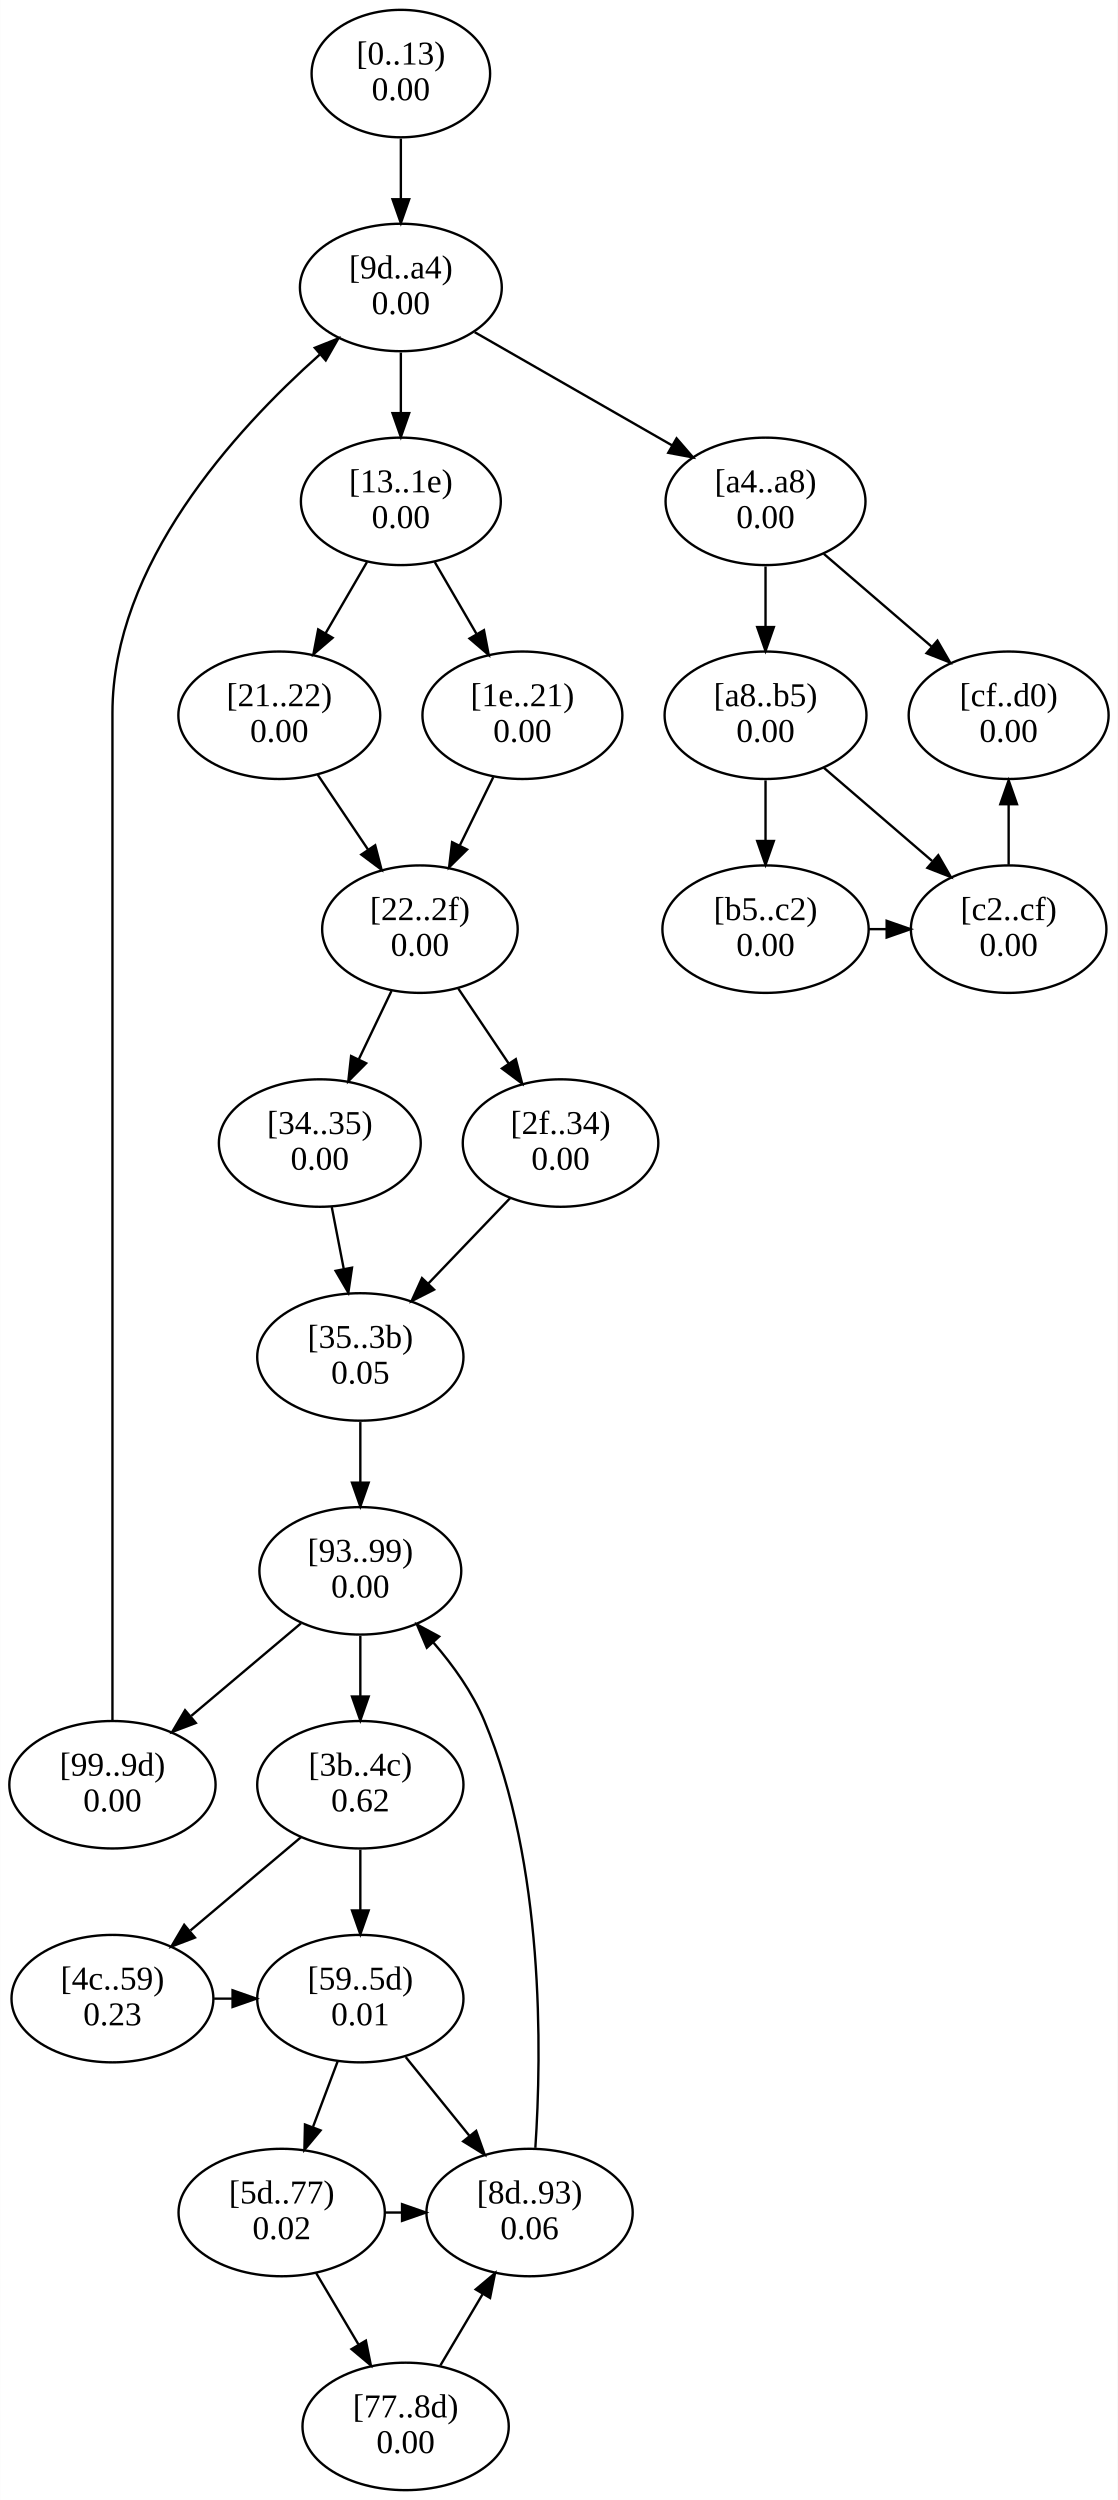
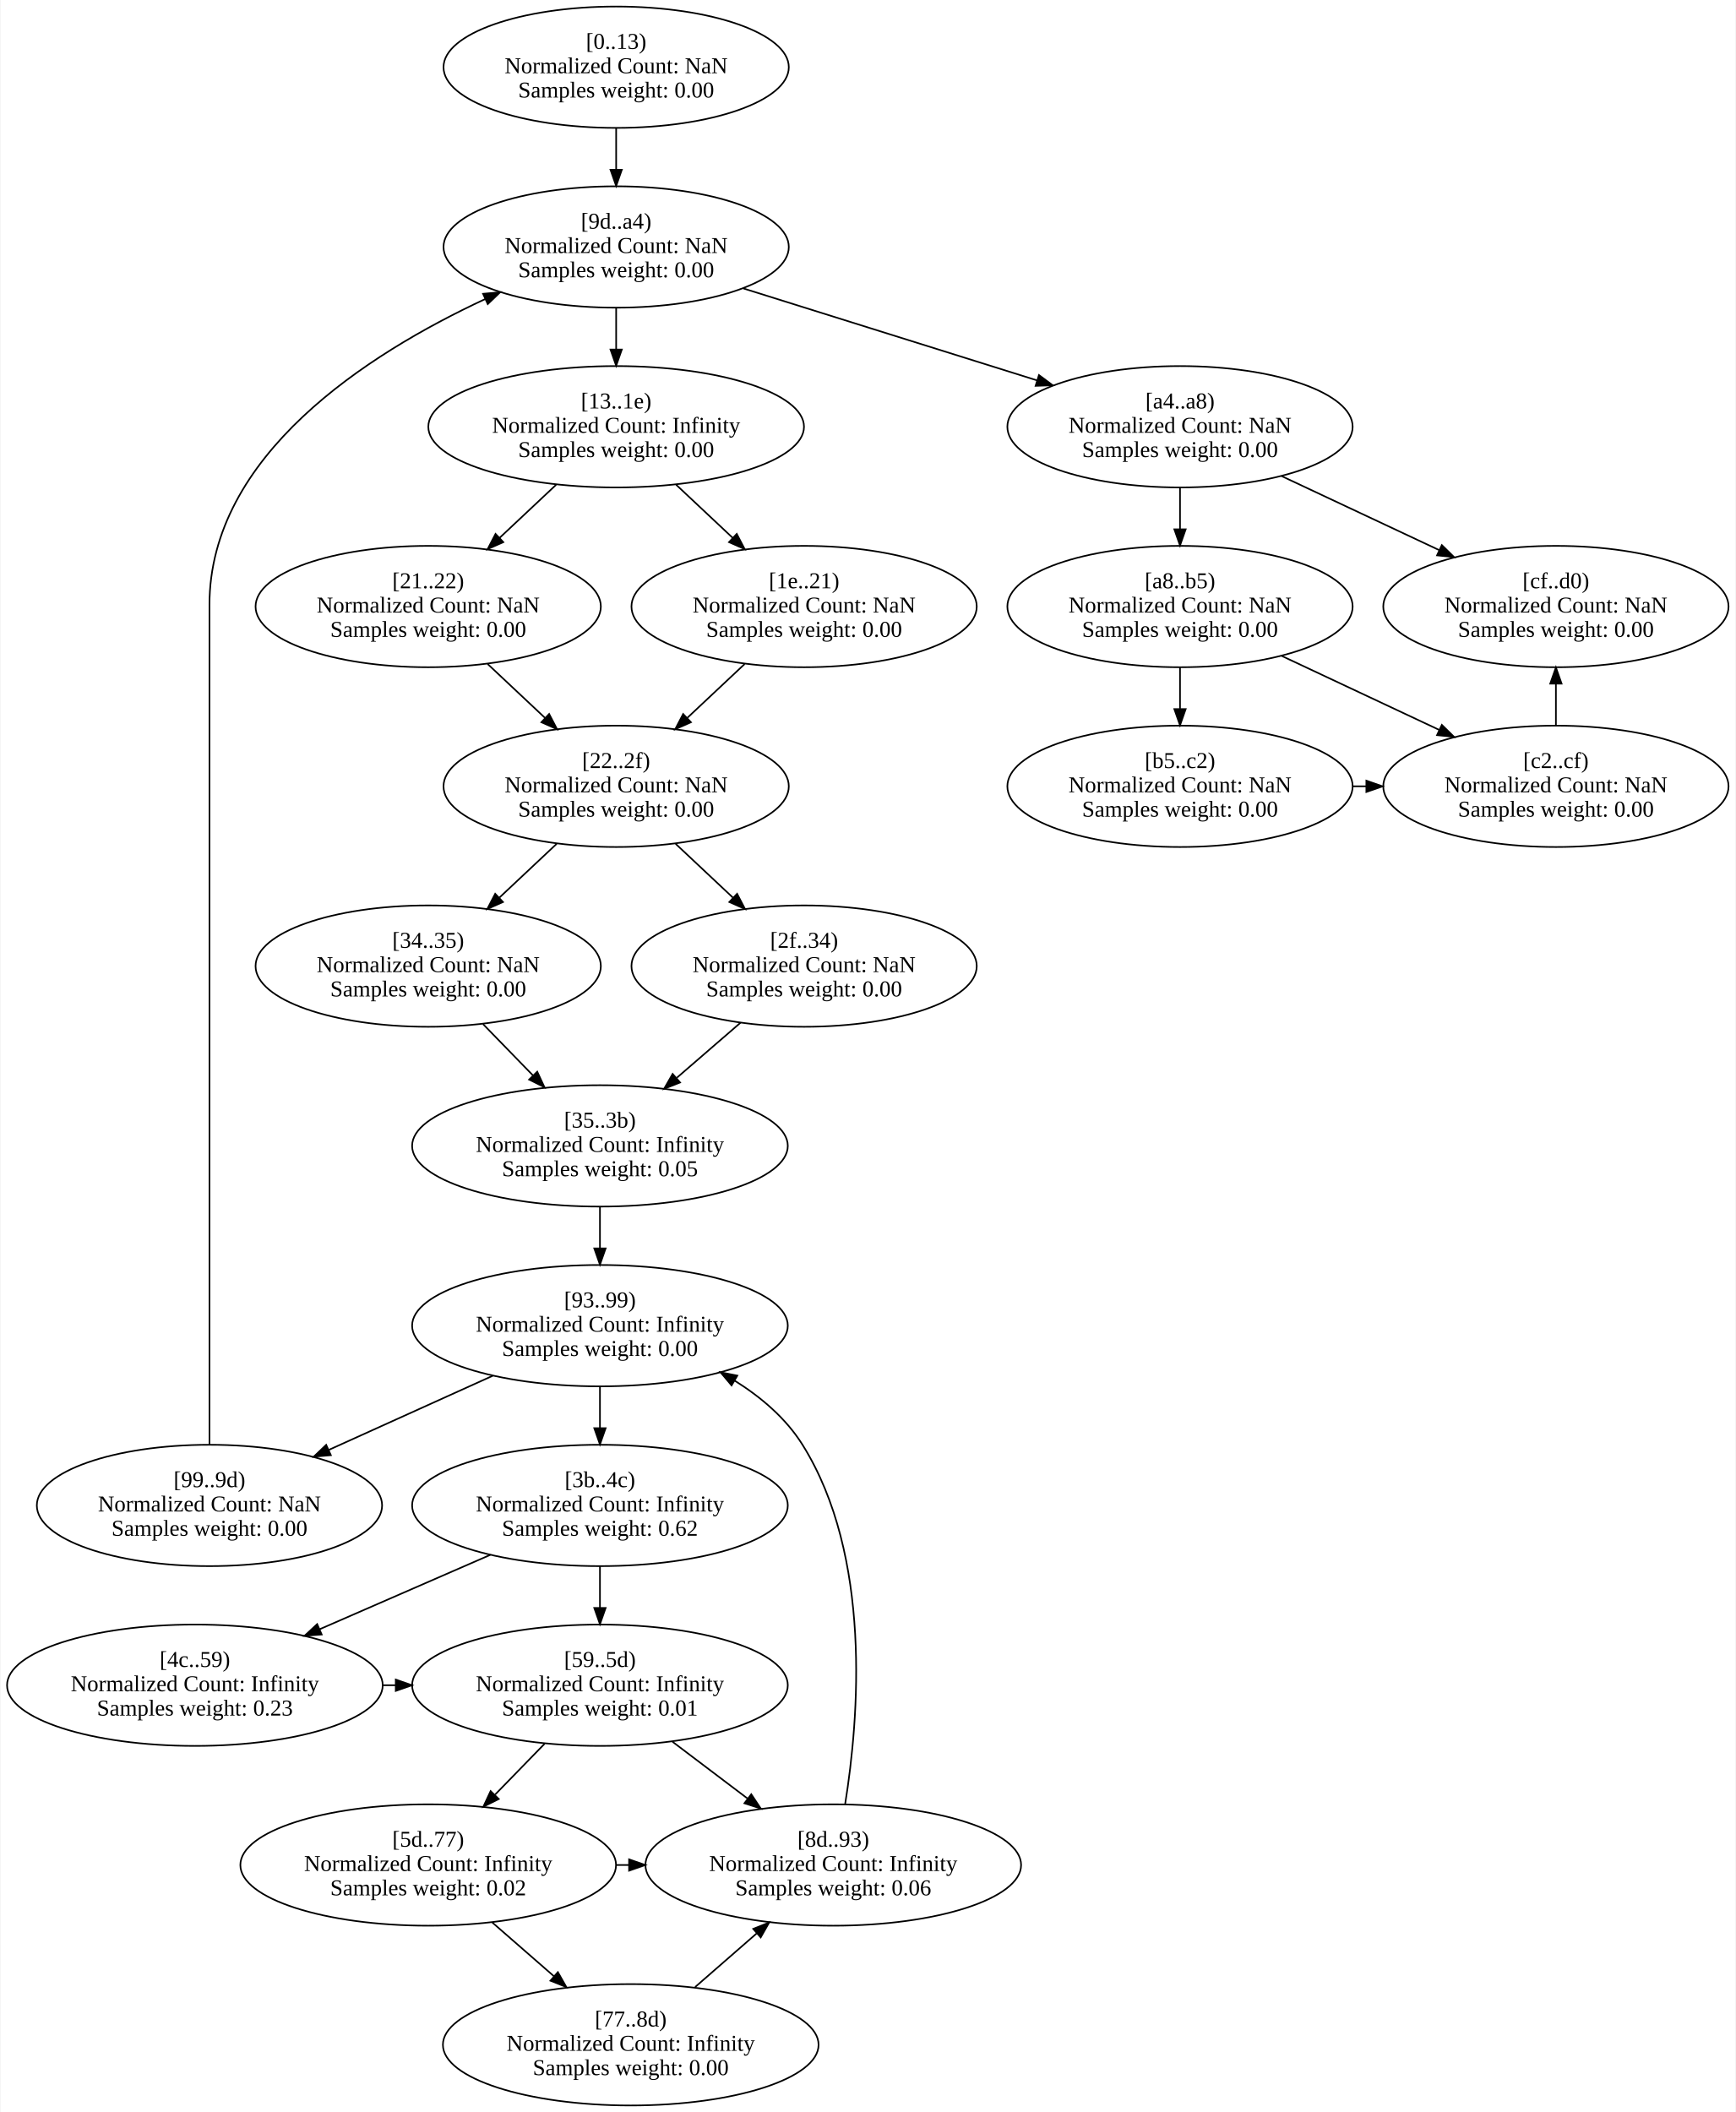
- <svg xmlns="http://www.w3.org/2000/svg" width="469pt" height="1049pt" viewBox="0.00 0.00 468.85 1048.88">
-   <g id="graph0" class="graph" transform="scale(1 1) rotate(0) translate(4 1044.88)">
-     <polygon fill="white" stroke="transparent" points="-4,4 -4,-1044.88 464.85,-1044.88 464.85,4 -4,4" />
+ <svg xmlns="http://www.w3.org/2000/svg" width="1071pt" height="1303pt" viewBox="0.00 0.00 1070.74 1303.44">
+   <g id="graph0" class="graph" transform="scale(1 1) rotate(0) translate(4 1299.44)">
+     <polygon fill="white" stroke="transparent" points="-4,4 -4,-1299.44 1066.74,-1299.44 1066.74,4 -4,4" />
    <g id="node1" class="node">
-       <ellipse fill="none" stroke="black" cx="164.13" cy="-1014.01" rx="37.45" ry="26.74" />
-       <text text-anchor="middle" x="164.13" y="-1017.81" font-family="Times New Roman,serif" font-size="14.00">[0..13)</text>
-       <text text-anchor="middle" x="164.13" y="-1002.81" font-family="Times New Roman,serif" font-size="14.00">0.00</text>
+       <ellipse fill="none" stroke="black" cx="375.97" cy="-1257.96" rx="106.55" ry="37.45" />
+       <text text-anchor="middle" x="375.97" y="-1269.26" font-family="Times New Roman,serif" font-size="14.00">[0..13)</text>
+       <text text-anchor="middle" x="375.97" y="-1254.26" font-family="Times New Roman,serif" font-size="14.00">Normalized Count: NaN</text>
+       <text text-anchor="middle" x="375.97" y="-1239.26" font-family="Times New Roman,serif" font-size="14.00">Samples weight: 0.00</text>
    </g>
    <g id="node17" class="node">
-       <ellipse fill="none" stroke="black" cx="164.13" cy="-924.27" rx="42.35" ry="26.74" />
-       <text text-anchor="middle" x="164.13" y="-928.07" font-family="Times New Roman,serif" font-size="14.00">[9d..a4)</text>
-       <text text-anchor="middle" x="164.13" y="-913.07" font-family="Times New Roman,serif" font-size="14.00">0.00</text>
+       <ellipse fill="none" stroke="black" cx="375.97" cy="-1147.01" rx="106.55" ry="37.45" />
+       <text text-anchor="middle" x="375.97" y="-1158.31" font-family="Times New Roman,serif" font-size="14.00">[9d..a4)</text>
+       <text text-anchor="middle" x="375.97" y="-1143.31" font-family="Times New Roman,serif" font-size="14.00">Normalized Count: NaN</text>
+       <text text-anchor="middle" x="375.97" y="-1128.31" font-family="Times New Roman,serif" font-size="14.00">Samples weight: 0.00</text>
    </g>
    <g id="edge1" class="edge">
-       <path fill="none" stroke="black" d="M164.13,-986.69C164.13,-978.72 164.13,-969.83 164.13,-961.34" />
-       <polygon fill="black" stroke="black" points="167.63,-961.28 164.13,-951.28 160.63,-961.28 167.63,-961.28" />
+       <path fill="none" stroke="black" d="M375.97,-1220.38C375.97,-1212.21 375.97,-1203.43 375.97,-1194.9" />
+       <polygon fill="black" stroke="black" points="379.47,-1194.68 375.97,-1184.68 372.47,-1194.68 379.47,-1194.68" />
    </g>
    <g id="node2" class="node">
-       <ellipse fill="none" stroke="black" cx="164.13" cy="-834.53" rx="41.94" ry="26.74" />
-       <text text-anchor="middle" x="164.13" y="-838.33" font-family="Times New Roman,serif" font-size="14.00">[13..1e)</text>
-       <text text-anchor="middle" x="164.13" y="-823.33" font-family="Times New Roman,serif" font-size="14.00">0.00</text>
+       <ellipse fill="none" stroke="black" cx="375.97" cy="-1036.06" rx="115.93" ry="37.45" />
+       <text text-anchor="middle" x="375.97" y="-1047.36" font-family="Times New Roman,serif" font-size="14.00">[13..1e)</text>
+       <text text-anchor="middle" x="375.97" y="-1032.36" font-family="Times New Roman,serif" font-size="14.00">Normalized Count: Infinity</text>
+       <text text-anchor="middle" x="375.97" y="-1017.36" font-family="Times New Roman,serif" font-size="14.00">Samples weight: 0.00</text>
    </g>
    <g id="node3" class="node">
-       <ellipse fill="none" stroke="black" cx="215.13" cy="-744.79" rx="41.94" ry="26.74" />
-       <text text-anchor="middle" x="215.13" y="-748.59" font-family="Times New Roman,serif" font-size="14.00">[1e..21)</text>
-       <text text-anchor="middle" x="215.13" y="-733.59" font-family="Times New Roman,serif" font-size="14.00">0.00</text>
+       <ellipse fill="none" stroke="black" cx="491.97" cy="-925.1" rx="106.55" ry="37.45" />
+       <text text-anchor="middle" x="491.97" y="-936.4" font-family="Times New Roman,serif" font-size="14.00">[1e..21)</text>
+       <text text-anchor="middle" x="491.97" y="-921.4" font-family="Times New Roman,serif" font-size="14.00">Normalized Count: NaN</text>
+       <text text-anchor="middle" x="491.97" y="-906.4" font-family="Times New Roman,serif" font-size="14.00">Samples weight: 0.00</text>
    </g>
    <g id="edge3" class="edge">
-       <path fill="none" stroke="black" d="M178.34,-809.09C183.76,-799.77 190.02,-788.99 195.83,-778.99" />
-       <polygon fill="black" stroke="black" points="199,-780.5 201,-770.1 192.95,-776.99 199,-780.5" />
+       <path fill="none" stroke="black" d="M412.99,-1000.28C424.08,-989.86 436.36,-978.33 447.87,-967.52" />
+       <polygon fill="black" stroke="black" points="450.4,-969.94 455.29,-960.55 445.61,-964.84 450.4,-969.94" />
    </g>
    <g id="node4" class="node">
-       <ellipse fill="none" stroke="black" cx="113.13" cy="-744.79" rx="42.35" ry="26.74" />
-       <text text-anchor="middle" x="113.13" y="-748.59" font-family="Times New Roman,serif" font-size="14.00">[21..22)</text>
-       <text text-anchor="middle" x="113.13" y="-733.59" font-family="Times New Roman,serif" font-size="14.00">0.00</text>
+       <ellipse fill="none" stroke="black" cx="259.97" cy="-925.1" rx="106.55" ry="37.45" />
+       <text text-anchor="middle" x="259.97" y="-936.4" font-family="Times New Roman,serif" font-size="14.00">[21..22)</text>
+       <text text-anchor="middle" x="259.97" y="-921.4" font-family="Times New Roman,serif" font-size="14.00">Normalized Count: NaN</text>
+       <text text-anchor="middle" x="259.97" y="-906.4" font-family="Times New Roman,serif" font-size="14.00">Samples weight: 0.00</text>
    </g>
    <g id="edge2" class="edge">
-       <path fill="none" stroke="black" d="M149.93,-809.09C144.56,-799.85 138.35,-789.17 132.58,-779.24" />
-       <polygon fill="black" stroke="black" points="135.49,-777.29 127.44,-770.4 129.44,-780.81 135.49,-777.29" />
+       <path fill="none" stroke="black" d="M338.94,-1000.28C327.85,-989.86 315.57,-978.33 304.06,-967.52" />
+       <polygon fill="black" stroke="black" points="306.32,-964.84 296.64,-960.55 301.53,-969.94 306.32,-964.84" />
    </g>
    <g id="node5" class="node">
-       <ellipse fill="none" stroke="black" cx="172.13" cy="-655.05" rx="41.02" ry="26.74" />
-       <text text-anchor="middle" x="172.13" y="-658.85" font-family="Times New Roman,serif" font-size="14.00">[22..2f)</text>
-       <text text-anchor="middle" x="172.13" y="-643.85" font-family="Times New Roman,serif" font-size="14.00">0.00</text>
+       <ellipse fill="none" stroke="black" cx="375.97" cy="-814.15" rx="106.55" ry="37.45" />
+       <text text-anchor="middle" x="375.97" y="-825.45" font-family="Times New Roman,serif" font-size="14.00">[22..2f)</text>
+       <text text-anchor="middle" x="375.97" y="-810.45" font-family="Times New Roman,serif" font-size="14.00">Normalized Count: NaN</text>
+       <text text-anchor="middle" x="375.97" y="-795.45" font-family="Times New Roman,serif" font-size="14.00">Samples weight: 0.00</text>
    </g>
    <g id="edge4" class="edge">
-       <path fill="none" stroke="black" d="M202.93,-718.88C198.57,-709.99 193.58,-699.81 188.91,-690.27" />
-       <polygon fill="black" stroke="black" points="191.91,-688.46 184.37,-681.02 185.63,-691.54 191.91,-688.46" />
+       <path fill="none" stroke="black" d="M455.26,-889.63C444.05,-879.09 431.6,-867.4 419.95,-856.46" />
+       <polygon fill="black" stroke="black" points="422.12,-853.69 412.43,-849.4 417.32,-858.8 422.12,-853.69" />
    </g>
    <g id="edge5" class="edge">
-       <path fill="none" stroke="black" d="M129.26,-719.82C135.76,-710.14 143.36,-698.83 150.35,-688.45" />
-       <polygon fill="black" stroke="black" points="153.36,-690.25 156.03,-680 147.55,-686.34 153.36,-690.25" />
+       <path fill="none" stroke="black" d="M296.67,-889.63C307.89,-879.09 320.34,-867.4 331.98,-856.46" />
+       <polygon fill="black" stroke="black" points="334.61,-858.8 339.5,-849.4 329.82,-853.69 334.61,-858.8" />
    </g>
    <g id="node6" class="node">
-       <ellipse fill="none" stroke="black" cx="231.13" cy="-565.31" rx="41.02" ry="26.74" />
-       <text text-anchor="middle" x="231.13" y="-569.11" font-family="Times New Roman,serif" font-size="14.00">[2f..34)</text>
-       <text text-anchor="middle" x="231.13" y="-554.11" font-family="Times New Roman,serif" font-size="14.00">0.00</text>
+       <ellipse fill="none" stroke="black" cx="491.97" cy="-703.2" rx="106.55" ry="37.45" />
+       <text text-anchor="middle" x="491.97" y="-714.5" font-family="Times New Roman,serif" font-size="14.00">[2f..34)</text>
+       <text text-anchor="middle" x="491.97" y="-699.5" font-family="Times New Roman,serif" font-size="14.00">Normalized Count: NaN</text>
+       <text text-anchor="middle" x="491.97" y="-684.5" font-family="Times New Roman,serif" font-size="14.00">Samples weight: 0.00</text>
    </g>
    <g id="edge7" class="edge">
-       <path fill="none" stroke="black" d="M188.26,-630.08C194.76,-620.4 202.36,-609.09 209.35,-598.71" />
-       <polygon fill="black" stroke="black" points="212.36,-600.51 215.03,-590.26 206.55,-596.6 212.36,-600.51" />
+       <path fill="none" stroke="black" d="M412.67,-778.68C423.89,-768.14 436.34,-756.45 447.98,-745.51" />
+       <polygon fill="black" stroke="black" points="450.61,-747.84 455.5,-738.45 445.82,-742.74 450.61,-747.84" />
    </g>
    <g id="node7" class="node">
-       <ellipse fill="none" stroke="black" cx="130.13" cy="-565.31" rx="42.35" ry="26.74" />
-       <text text-anchor="middle" x="130.13" y="-569.11" font-family="Times New Roman,serif" font-size="14.00">[34..35)</text>
-       <text text-anchor="middle" x="130.13" y="-554.11" font-family="Times New Roman,serif" font-size="14.00">0.00</text>
+       <ellipse fill="none" stroke="black" cx="259.97" cy="-703.2" rx="106.55" ry="37.45" />
+       <text text-anchor="middle" x="259.97" y="-714.5" font-family="Times New Roman,serif" font-size="14.00">[34..35)</text>
+       <text text-anchor="middle" x="259.97" y="-699.5" font-family="Times New Roman,serif" font-size="14.00">Normalized Count: NaN</text>
+       <text text-anchor="middle" x="259.97" y="-684.5" font-family="Times New Roman,serif" font-size="14.00">Samples weight: 0.00</text>
    </g>
    <g id="edge6" class="edge">
-       <path fill="none" stroke="black" d="M160.21,-629.14C155.95,-620.25 151.08,-610.07 146.52,-600.53" />
-       <polygon fill="black" stroke="black" points="149.56,-598.79 142.09,-591.28 143.25,-601.81 149.56,-598.79" />
+       <path fill="none" stroke="black" d="M339.26,-778.68C328.05,-768.14 315.6,-756.45 303.95,-745.51" />
+       <polygon fill="black" stroke="black" points="306.12,-742.74 296.43,-738.45 301.32,-747.84 306.12,-742.74" />
    </g>
    <g id="node8" class="node">
-       <ellipse fill="none" stroke="black" cx="147.13" cy="-475.57" rx="43.27" ry="26.74" />
-       <text text-anchor="middle" x="147.13" y="-479.37" font-family="Times New Roman,serif" font-size="14.00">[35..3b)</text>
-       <text text-anchor="middle" x="147.13" y="-464.37" font-family="Times New Roman,serif" font-size="14.00">0.05</text>
+       <ellipse fill="none" stroke="black" cx="365.97" cy="-592.24" rx="115.93" ry="37.45" />
+       <text text-anchor="middle" x="365.97" y="-603.54" font-family="Times New Roman,serif" font-size="14.00">[35..3b)</text>
+       <text text-anchor="middle" x="365.97" y="-588.54" font-family="Times New Roman,serif" font-size="14.00">Normalized Count: Infinity</text>
+       <text text-anchor="middle" x="365.97" y="-573.54" font-family="Times New Roman,serif" font-size="14.00">Samples weight: 0.05</text>
    </g>
    <g id="edge8" class="edge">
-       <path fill="none" stroke="black" d="M209.94,-542.17C199.57,-531.34 186.94,-518.15 175.74,-506.45" />
-       <polygon fill="black" stroke="black" points="178.06,-503.81 168.62,-499.01 173,-508.65 178.06,-503.81" />
+       <path fill="none" stroke="black" d="M452.79,-668.32C440.35,-657.56 426.45,-645.54 413.48,-634.33" />
+       <polygon fill="black" stroke="black" points="415.41,-631.37 405.55,-627.47 410.83,-636.66 415.41,-631.37" />
    </g>
    <g id="edge9" class="edge">
-       <path fill="none" stroke="black" d="M135.14,-538.46C136.72,-530.32 138.49,-521.18 140.18,-512.48" />
-       <polygon fill="black" stroke="black" points="143.64,-513.02 142.1,-502.54 136.76,-511.69 143.64,-513.02" />
+       <path fill="none" stroke="black" d="M293.8,-667.42C303.64,-657.3 314.51,-646.13 324.75,-635.6" />
+       <polygon fill="black" stroke="black" points="327.26,-638.04 331.73,-628.43 322.25,-633.16 327.26,-638.04" />
    </g>
    <g id="node15" class="node">
-       <ellipse fill="none" stroke="black" cx="147.13" cy="-385.83" rx="42.35" ry="26.74" />
-       <text text-anchor="middle" x="147.13" y="-389.63" font-family="Times New Roman,serif" font-size="14.00">[93..99)</text>
-       <text text-anchor="middle" x="147.13" y="-374.63" font-family="Times New Roman,serif" font-size="14.00">0.00</text>
+       <ellipse fill="none" stroke="black" cx="365.97" cy="-481.29" rx="115.93" ry="37.45" />
+       <text text-anchor="middle" x="365.97" y="-492.59" font-family="Times New Roman,serif" font-size="14.00">[93..99)</text>
+       <text text-anchor="middle" x="365.97" y="-477.59" font-family="Times New Roman,serif" font-size="14.00">Normalized Count: Infinity</text>
+       <text text-anchor="middle" x="365.97" y="-462.59" font-family="Times New Roman,serif" font-size="14.00">Samples weight: 0.00</text>
    </g>
    <g id="edge10" class="edge">
-       <path fill="none" stroke="black" d="M147.13,-448.25C147.13,-440.28 147.13,-431.39 147.13,-422.9" />
-       <polygon fill="black" stroke="black" points="150.63,-422.83 147.13,-412.83 143.63,-422.83 150.63,-422.83" />
+       <path fill="none" stroke="black" d="M365.97,-554.66C365.97,-546.49 365.97,-537.71 365.97,-529.18" />
+       <polygon fill="black" stroke="black" points="369.47,-528.96 365.97,-518.96 362.47,-528.96 369.47,-528.96" />
    </g>
    <g id="node9" class="node">
-       <ellipse fill="none" stroke="black" cx="147.13" cy="-296.09" rx="43.27" ry="26.74" />
-       <text text-anchor="middle" x="147.13" y="-299.89" font-family="Times New Roman,serif" font-size="14.00">[3b..4c)</text>
-       <text text-anchor="middle" x="147.13" y="-284.89" font-family="Times New Roman,serif" font-size="14.00">0.62</text>
+       <ellipse fill="none" stroke="black" cx="365.97" cy="-370.34" rx="115.93" ry="37.45" />
+       <text text-anchor="middle" x="365.97" y="-381.64" font-family="Times New Roman,serif" font-size="14.00">[3b..4c)</text>
+       <text text-anchor="middle" x="365.97" y="-366.64" font-family="Times New Roman,serif" font-size="14.00">Normalized Count: Infinity</text>
+       <text text-anchor="middle" x="365.97" y="-351.64" font-family="Times New Roman,serif" font-size="14.00">Samples weight: 0.62</text>
    </g>
    <g id="node10" class="node">
-       <ellipse fill="none" stroke="black" cx="43.13" cy="-206.35" rx="42.35" ry="26.74" />
-       <text text-anchor="middle" x="43.13" y="-210.15" font-family="Times New Roman,serif" font-size="14.00">[4c..59)</text>
-       <text text-anchor="middle" x="43.13" y="-195.15" font-family="Times New Roman,serif" font-size="14.00">0.23</text>
+       <ellipse fill="none" stroke="black" cx="115.97" cy="-259.38" rx="115.93" ry="37.45" />
+       <text text-anchor="middle" x="115.97" y="-270.68" font-family="Times New Roman,serif" font-size="14.00">[4c..59)</text>
+       <text text-anchor="middle" x="115.97" y="-255.68" font-family="Times New Roman,serif" font-size="14.00">Normalized Count: Infinity</text>
+       <text text-anchor="middle" x="115.97" y="-240.68" font-family="Times New Roman,serif" font-size="14.00">Samples weight: 0.23</text>
    </g>
    <g id="edge12" class="edge">
-       <path fill="none" stroke="black" d="M122.22,-274.07C108.33,-262.35 90.86,-247.61 75.87,-234.97" />
-       <polygon fill="black" stroke="black" points="77.74,-231.97 67.84,-228.19 73.23,-237.32 77.74,-231.97" />
+       <path fill="none" stroke="black" d="M298.31,-339.85C265.8,-325.68 226.67,-308.63 193.01,-293.96" />
+       <polygon fill="black" stroke="black" points="194.24,-290.68 183.67,-289.89 191.44,-297.1 194.24,-290.68" />
    </g>
    <g id="node11" class="node">
-       <ellipse fill="none" stroke="black" cx="147.13" cy="-206.35" rx="43.27" ry="26.74" />
-       <text text-anchor="middle" x="147.13" y="-210.15" font-family="Times New Roman,serif" font-size="14.00">[59..5d)</text>
-       <text text-anchor="middle" x="147.13" y="-195.15" font-family="Times New Roman,serif" font-size="14.00">0.01</text>
+       <ellipse fill="none" stroke="black" cx="365.97" cy="-259.38" rx="115.93" ry="37.45" />
+       <text text-anchor="middle" x="365.97" y="-270.68" font-family="Times New Roman,serif" font-size="14.00">[59..5d)</text>
+       <text text-anchor="middle" x="365.97" y="-255.68" font-family="Times New Roman,serif" font-size="14.00">Normalized Count: Infinity</text>
+       <text text-anchor="middle" x="365.97" y="-240.68" font-family="Times New Roman,serif" font-size="14.00">Samples weight: 0.01</text>
    </g>
    <g id="edge11" class="edge">
-       <path fill="none" stroke="black" d="M147.13,-268.77C147.13,-260.8 147.13,-251.91 147.13,-243.42" />
-       <polygon fill="black" stroke="black" points="150.63,-243.35 147.13,-233.35 143.63,-243.35 150.63,-243.35" />
+       <path fill="none" stroke="black" d="M365.97,-332.75C365.97,-324.58 365.97,-315.8 365.97,-307.27" />
+       <polygon fill="black" stroke="black" points="369.47,-307.06 365.97,-297.06 362.47,-307.06 369.47,-307.06" />
    </g>
    <g id="edge13" class="edge">
-       <path fill="none" stroke="black" d="M85.79,-206.35C88.28,-206.35 90.78,-206.35 93.27,-206.35" />
-       <polygon fill="black" stroke="black" points="93.52,-209.85 103.52,-206.35 93.52,-202.85 93.52,-209.85" />
+       <path fill="none" stroke="black" d="M232.18,-259.38C234.68,-259.38 237.17,-259.38 239.67,-259.38" />
+       <polygon fill="black" stroke="black" points="239.95,-262.88 249.95,-259.38 239.95,-255.88 239.95,-262.88" />
    </g>
    <g id="node12" class="node">
-       <ellipse fill="none" stroke="black" cx="114.13" cy="-116.61" rx="43.27" ry="26.74" />
-       <text text-anchor="middle" x="114.13" y="-120.41" font-family="Times New Roman,serif" font-size="14.00">[5d..77)</text>
-       <text text-anchor="middle" x="114.13" y="-105.41" font-family="Times New Roman,serif" font-size="14.00">0.02</text>
+       <ellipse fill="none" stroke="black" cx="259.97" cy="-148.43" rx="115.93" ry="37.45" />
+       <text text-anchor="middle" x="259.97" y="-159.73" font-family="Times New Roman,serif" font-size="14.00">[5d..77)</text>
+       <text text-anchor="middle" x="259.97" y="-144.73" font-family="Times New Roman,serif" font-size="14.00">Normalized Count: Infinity</text>
+       <text text-anchor="middle" x="259.97" y="-129.73" font-family="Times New Roman,serif" font-size="14.00">Samples weight: 0.02</text>
    </g>
    <g id="edge15" class="edge">
-       <path fill="none" stroke="black" d="M137.59,-179.97C134.37,-171.42 130.73,-161.73 127.28,-152.57" />
-       <polygon fill="black" stroke="black" points="130.45,-151.06 123.66,-142.93 123.9,-153.52 130.45,-151.06" />
+       <path fill="none" stroke="black" d="M331.84,-223.31C322.1,-213.3 311.38,-202.28 301.26,-191.88" />
+       <polygon fill="black" stroke="black" points="303.51,-189.16 294.02,-184.44 298.49,-194.05 303.51,-189.16" />
    </g>
    <g id="node14" class="node">
-       <ellipse fill="none" stroke="black" cx="218.13" cy="-116.61" rx="43.27" ry="26.74" />
-       <text text-anchor="middle" x="218.13" y="-120.41" font-family="Times New Roman,serif" font-size="14.00">[8d..93)</text>
-       <text text-anchor="middle" x="218.13" y="-105.41" font-family="Times New Roman,serif" font-size="14.00">0.06</text>
+       <ellipse fill="none" stroke="black" cx="509.97" cy="-148.43" rx="115.93" ry="37.45" />
+       <text text-anchor="middle" x="509.97" y="-159.73" font-family="Times New Roman,serif" font-size="14.00">[8d..93)</text>
+       <text text-anchor="middle" x="509.97" y="-144.73" font-family="Times New Roman,serif" font-size="14.00">Normalized Count: Infinity</text>
+       <text text-anchor="middle" x="509.97" y="-129.73" font-family="Times New Roman,serif" font-size="14.00">Samples weight: 0.06</text>
    </g>
    <g id="edge14" class="edge">
-       <path fill="none" stroke="black" d="M166.16,-181.84C174.34,-171.72 184.03,-159.76 192.8,-148.91" />
-       <polygon fill="black" stroke="black" points="195.73,-150.86 199.3,-140.88 190.29,-146.46 195.73,-150.86" />
+       <path fill="none" stroke="black" d="M410.74,-224.51C425.37,-213.44 441.76,-201.04 456.93,-189.56" />
+       <polygon fill="black" stroke="black" points="459.36,-192.11 465.22,-183.29 455.13,-186.53 459.36,-192.11" />
    </g>
    <g id="node13" class="node">
-       <ellipse fill="none" stroke="black" cx="166.13" cy="-26.87" rx="43.27" ry="26.74" />
-       <text text-anchor="middle" x="166.13" y="-30.67" font-family="Times New Roman,serif" font-size="14.00">[77..8d)</text>
-       <text text-anchor="middle" x="166.13" y="-15.67" font-family="Times New Roman,serif" font-size="14.00">0.00</text>
+       <ellipse fill="none" stroke="black" cx="384.97" cy="-37.48" rx="115.93" ry="37.45" />
+       <text text-anchor="middle" x="384.97" y="-48.78" font-family="Times New Roman,serif" font-size="14.00">[77..8d)</text>
+       <text text-anchor="middle" x="384.97" y="-33.78" font-family="Times New Roman,serif" font-size="14.00">Normalized Count: Infinity</text>
+       <text text-anchor="middle" x="384.97" y="-18.78" font-family="Times New Roman,serif" font-size="14.00">Samples weight: 0.00</text>
    </g>
    <g id="edge17" class="edge">
-       <path fill="none" stroke="black" d="M128.62,-91.17C134.09,-81.93 140.42,-71.25 146.31,-61.32" />
-       <polygon fill="black" stroke="black" points="149.46,-62.87 151.55,-52.48 143.44,-59.3 149.46,-62.87" />
+       <path fill="none" stroke="black" d="M299.52,-112.96C311.6,-102.42 325.01,-90.73 337.56,-79.8" />
+       <polygon fill="black" stroke="black" points="340,-82.31 345.24,-73.1 335.4,-77.03 340,-82.31" />
    </g>
    <g id="edge16" class="edge">
-       <path fill="none" stroke="black" d="M157.6,-116.61C159.91,-116.61 162.21,-116.61 164.52,-116.61" />
-       <polygon fill="black" stroke="black" points="164.63,-120.11 174.63,-116.61 164.63,-113.11 164.63,-120.11" />
+       <path fill="none" stroke="black" d="M376.18,-148.43C378.68,-148.43 381.17,-148.43 383.67,-148.43" />
+       <polygon fill="black" stroke="black" points="383.95,-151.93 393.95,-148.43 383.95,-144.93 383.95,-151.93" />
    </g>
    <g id="edge18" class="edge">
-       <path fill="none" stroke="black" d="M180.72,-52.48C186.21,-61.74 192.54,-72.43 198.42,-82.34" />
-       <polygon fill="black" stroke="black" points="195.54,-84.35 203.65,-91.17 201.56,-80.78 195.54,-84.35" />
+       <path fill="none" stroke="black" d="M424.69,-73.1C436.78,-83.64 450.2,-95.34 462.74,-106.27" />
+       <polygon fill="black" stroke="black" points="460.58,-109.02 470.41,-112.96 465.18,-103.75 460.58,-109.02" />
    </g>
    <g id="edge19" class="edge">
-       <path fill="none" stroke="black" d="M220.56,-143.76C223.25,-183.98 224.31,-262.67 199.13,-322.96 194.19,-334.8 186.15,-346.07 177.85,-355.67" />
-       <polygon fill="black" stroke="black" points="175.03,-353.57 170.88,-363.32 180.2,-358.28 175.03,-353.57" />
+       <path fill="none" stroke="black" d="M517.3,-186.08C525.87,-239.33 533.93,-339.19 490.97,-407.81 480.76,-424.11 465.47,-437.14 449.04,-447.41" />
+       <polygon fill="black" stroke="black" points="447.2,-444.43 440.37,-452.53 450.76,-450.46 447.2,-444.43" />
    </g>
    <g id="edge20" class="edge">
-       <path fill="none" stroke="black" d="M147.13,-358.51C147.13,-350.54 147.13,-341.65 147.13,-333.16" />
-       <polygon fill="black" stroke="black" points="150.63,-333.09 147.13,-323.09 143.63,-333.09 150.63,-333.09" />
+       <path fill="none" stroke="black" d="M365.97,-443.71C365.97,-435.53 365.97,-426.75 365.97,-418.23" />
+       <polygon fill="black" stroke="black" points="369.47,-418.01 365.97,-408.01 362.47,-418.01 369.47,-418.01" />
    </g>
    <g id="node16" class="node">
-       <ellipse fill="none" stroke="black" cx="43.13" cy="-296.09" rx="43.27" ry="26.74" />
-       <text text-anchor="middle" x="43.13" y="-299.89" font-family="Times New Roman,serif" font-size="14.00">[99..9d)</text>
-       <text text-anchor="middle" x="43.13" y="-284.89" font-family="Times New Roman,serif" font-size="14.00">0.00</text>
+       <ellipse fill="none" stroke="black" cx="124.97" cy="-370.34" rx="106.55" ry="37.45" />
+       <text text-anchor="middle" x="124.97" y="-381.64" font-family="Times New Roman,serif" font-size="14.00">[99..9d)</text>
+       <text text-anchor="middle" x="124.97" y="-366.64" font-family="Times New Roman,serif" font-size="14.00">Normalized Count: NaN</text>
+       <text text-anchor="middle" x="124.97" y="-351.64" font-family="Times New Roman,serif" font-size="14.00">Samples weight: 0.00</text>
    </g>
    <g id="edge21" class="edge">
-       <path fill="none" stroke="black" d="M122.22,-363.81C108.43,-352.18 91.11,-337.57 76.2,-324.99" />
-       <polygon fill="black" stroke="black" points="78.1,-322.01 68.2,-318.24 73.59,-327.36 78.1,-322.01" />
+       <path fill="none" stroke="black" d="M299.79,-450.37C268.47,-436.21 230.94,-419.25 198.71,-404.67" />
+       <polygon fill="black" stroke="black" points="199.88,-401.36 189.33,-400.43 197,-407.74 199.88,-401.36" />
    </g>
    <g id="edge22" class="edge">
-       <path fill="none" stroke="black" d="M43.13,-323.25C43.13,-357.87 43.13,-420.8 43.13,-474.57 43.13,-745.79 43.13,-745.79 43.13,-745.79 43.13,-807.85 94.26,-864.22 130.05,-896.08" />
-       <polygon fill="black" stroke="black" points="128.03,-898.96 137.88,-902.88 132.62,-893.68 128.03,-898.96" />
+       <path fill="none" stroke="black" d="M124.97,-407.91C124.97,-451.55 124.97,-526.72 124.97,-591.24 124.97,-926.1 124.97,-926.1 124.97,-926.1 124.97,-1018.19 221.73,-1080.7 295.1,-1114.86" />
+       <polygon fill="black" stroke="black" points="293.82,-1118.13 304.37,-1119.09 296.73,-1111.76 293.82,-1118.13" />
    </g>
    <g id="edge23" class="edge">
-       <path fill="none" stroke="black" d="M164.13,-896.95C164.13,-888.98 164.13,-880.09 164.13,-871.6" />
-       <polygon fill="black" stroke="black" points="167.63,-871.54 164.13,-861.54 160.63,-871.54 167.63,-871.54" />
+       <path fill="none" stroke="black" d="M375.97,-1109.43C375.97,-1101.25 375.97,-1092.47 375.97,-1083.95" />
+       <polygon fill="black" stroke="black" points="379.47,-1083.73 375.97,-1073.73 372.47,-1083.73 379.47,-1083.73" />
    </g>
    <g id="node18" class="node">
-       <ellipse fill="none" stroke="black" cx="317.13" cy="-834.53" rx="41.94" ry="26.74" />
-       <text text-anchor="middle" x="317.13" y="-838.33" font-family="Times New Roman,serif" font-size="14.00">[a4..a8)</text>
-       <text text-anchor="middle" x="317.13" y="-823.33" font-family="Times New Roman,serif" font-size="14.00">0.00</text>
+       <ellipse fill="none" stroke="black" cx="723.97" cy="-1036.06" rx="106.55" ry="37.45" />
+       <text text-anchor="middle" x="723.97" y="-1047.36" font-family="Times New Roman,serif" font-size="14.00">[a4..a8)</text>
+       <text text-anchor="middle" x="723.97" y="-1032.36" font-family="Times New Roman,serif" font-size="14.00">Normalized Count: NaN</text>
+       <text text-anchor="middle" x="723.97" y="-1017.36" font-family="Times New Roman,serif" font-size="14.00">Samples weight: 0.00</text>
    </g>
    <g id="edge24" class="edge">
-       <path fill="none" stroke="black" d="M195.1,-905.52C219,-891.81 252.22,-872.76 277.97,-857.99" />
-       <polygon fill="black" stroke="black" points="279.81,-860.97 286.74,-852.96 276.32,-854.9 279.81,-860.97" />
+       <path fill="none" stroke="black" d="M454.5,-1121.42C508.3,-1104.58 579.74,-1082.21 635.54,-1064.74" />
+       <polygon fill="black" stroke="black" points="636.92,-1067.98 645.42,-1061.65 634.83,-1061.3 636.92,-1067.98" />
    </g>
    <g id="node19" class="node">
-       <ellipse fill="none" stroke="black" cx="317.13" cy="-744.79" rx="42.35" ry="26.74" />
-       <text text-anchor="middle" x="317.13" y="-748.59" font-family="Times New Roman,serif" font-size="14.00">[a8..b5)</text>
-       <text text-anchor="middle" x="317.13" y="-733.59" font-family="Times New Roman,serif" font-size="14.00">0.00</text>
+       <ellipse fill="none" stroke="black" cx="723.97" cy="-925.1" rx="106.55" ry="37.45" />
+       <text text-anchor="middle" x="723.97" y="-936.4" font-family="Times New Roman,serif" font-size="14.00">[a8..b5)</text>
+       <text text-anchor="middle" x="723.97" y="-921.4" font-family="Times New Roman,serif" font-size="14.00">Normalized Count: NaN</text>
+       <text text-anchor="middle" x="723.97" y="-906.4" font-family="Times New Roman,serif" font-size="14.00">Samples weight: 0.00</text>
    </g>
    <g id="edge26" class="edge">
-       <path fill="none" stroke="black" d="M317.13,-807.21C317.13,-799.24 317.13,-790.35 317.13,-781.86" />
-       <polygon fill="black" stroke="black" points="320.63,-781.79 317.13,-771.79 313.63,-781.8 320.63,-781.79" />
+       <path fill="none" stroke="black" d="M723.97,-998.47C723.97,-990.3 723.97,-981.52 723.97,-972.99" />
+       <polygon fill="black" stroke="black" points="727.47,-972.78 723.97,-962.78 720.47,-972.78 727.47,-972.78" />
    </g>
    <g id="node22" class="node">
-       <ellipse fill="none" stroke="black" cx="419.13" cy="-744.79" rx="41.94" ry="26.74" />
-       <text text-anchor="middle" x="419.13" y="-748.59" font-family="Times New Roman,serif" font-size="14.00">[cf..d0)</text>
-       <text text-anchor="middle" x="419.13" y="-733.59" font-family="Times New Roman,serif" font-size="14.00">0.00</text>
+       <ellipse fill="none" stroke="black" cx="955.97" cy="-925.1" rx="106.55" ry="37.45" />
+       <text text-anchor="middle" x="955.97" y="-936.4" font-family="Times New Roman,serif" font-size="14.00">[cf..d0)</text>
+       <text text-anchor="middle" x="955.97" y="-921.4" font-family="Times New Roman,serif" font-size="14.00">Normalized Count: NaN</text>
+       <text text-anchor="middle" x="955.97" y="-906.4" font-family="Times New Roman,serif" font-size="14.00">Samples weight: 0.00</text>
    </g>
    <g id="edge25" class="edge">
-       <path fill="none" stroke="black" d="M341.57,-812.52C355.09,-800.88 372.08,-786.27 386.7,-773.69" />
-       <polygon fill="black" stroke="black" points="389.25,-776.11 394.55,-766.94 384.68,-770.81 389.25,-776.11" />
+       <path fill="none" stroke="black" d="M786.75,-1005.57C816.79,-991.46 852.92,-974.5 884.07,-959.87" />
+       <polygon fill="black" stroke="black" points="885.57,-963.03 893.13,-955.61 882.59,-956.69 885.57,-963.03" />
    </g>
    <g id="node20" class="node">
-       <ellipse fill="none" stroke="black" cx="317.13" cy="-655.05" rx="43.27" ry="26.74" />
-       <text text-anchor="middle" x="317.13" y="-658.85" font-family="Times New Roman,serif" font-size="14.00">[b5..c2)</text>
-       <text text-anchor="middle" x="317.13" y="-643.85" font-family="Times New Roman,serif" font-size="14.00">0.00</text>
+       <ellipse fill="none" stroke="black" cx="723.97" cy="-814.15" rx="106.55" ry="37.45" />
+       <text text-anchor="middle" x="723.97" y="-825.45" font-family="Times New Roman,serif" font-size="14.00">[b5..c2)</text>
+       <text text-anchor="middle" x="723.97" y="-810.45" font-family="Times New Roman,serif" font-size="14.00">Normalized Count: NaN</text>
+       <text text-anchor="middle" x="723.97" y="-795.45" font-family="Times New Roman,serif" font-size="14.00">Samples weight: 0.00</text>
    </g>
    <g id="edge28" class="edge">
-       <path fill="none" stroke="black" d="M317.13,-717.47C317.13,-709.5 317.13,-700.61 317.13,-692.12" />
-       <polygon fill="black" stroke="black" points="320.63,-692.05 317.13,-682.05 313.63,-692.05 320.63,-692.05" />
+       <path fill="none" stroke="black" d="M723.97,-887.52C723.97,-879.35 723.97,-870.57 723.97,-862.04" />
+       <polygon fill="black" stroke="black" points="727.47,-861.82 723.97,-851.82 720.47,-861.82 727.47,-861.82" />
    </g>
    <g id="node21" class="node">
-       <ellipse fill="none" stroke="black" cx="419.13" cy="-655.05" rx="41.02" ry="26.74" />
-       <text text-anchor="middle" x="419.13" y="-658.85" font-family="Times New Roman,serif" font-size="14.00">[c2..cf)</text>
-       <text text-anchor="middle" x="419.13" y="-643.85" font-family="Times New Roman,serif" font-size="14.00">0.00</text>
+       <ellipse fill="none" stroke="black" cx="955.97" cy="-814.15" rx="106.55" ry="37.45" />
+       <text text-anchor="middle" x="955.97" y="-825.45" font-family="Times New Roman,serif" font-size="14.00">[c2..cf)</text>
+       <text text-anchor="middle" x="955.97" y="-810.45" font-family="Times New Roman,serif" font-size="14.00">Normalized Count: NaN</text>
+       <text text-anchor="middle" x="955.97" y="-795.45" font-family="Times New Roman,serif" font-size="14.00">Samples weight: 0.00</text>
    </g>
    <g id="edge27" class="edge">
-       <path fill="none" stroke="black" d="M341.57,-722.78C355.19,-711.05 372.33,-696.31 387.02,-683.67" />
-       <polygon fill="black" stroke="black" points="389.6,-686.07 394.9,-676.9 385.04,-680.76 389.6,-686.07" />
+       <path fill="none" stroke="black" d="M786.75,-894.62C816.79,-880.51 852.92,-863.54 884.07,-848.92" />
+       <polygon fill="black" stroke="black" points="885.57,-852.08 893.13,-844.66 882.59,-845.74 885.57,-852.08" />
    </g>
    <g id="edge29" class="edge">
-       <path fill="none" stroke="black" d="M360.56,-655.05C363.01,-655.05 365.45,-655.05 367.9,-655.05" />
-       <polygon fill="black" stroke="black" points="367.95,-658.55 377.95,-655.05 367.95,-651.55 367.95,-658.55" />
+       <path fill="none" stroke="black" d="M830.9,-814.15C833.54,-814.15 836.18,-814.15 838.81,-814.15" />
+       <polygon fill="black" stroke="black" points="838.98,-817.65 848.98,-814.15 838.98,-810.65 838.98,-817.65" />
    </g>
    <g id="edge30" class="edge">
-       <path fill="none" stroke="black" d="M419.13,-682.05C419.13,-690 419.13,-698.88 419.13,-707.38" />
-       <polygon fill="black" stroke="black" points="415.63,-707.47 419.13,-717.47 422.63,-707.47 415.63,-707.47" />
+       <path fill="none" stroke="black" d="M955.97,-851.82C955.97,-860 955.97,-868.78 955.97,-877.31" />
+       <polygon fill="black" stroke="black" points="952.47,-877.52 955.97,-887.52 959.47,-877.52 952.47,-877.52" />
    </g>
  </g>
</svg>
